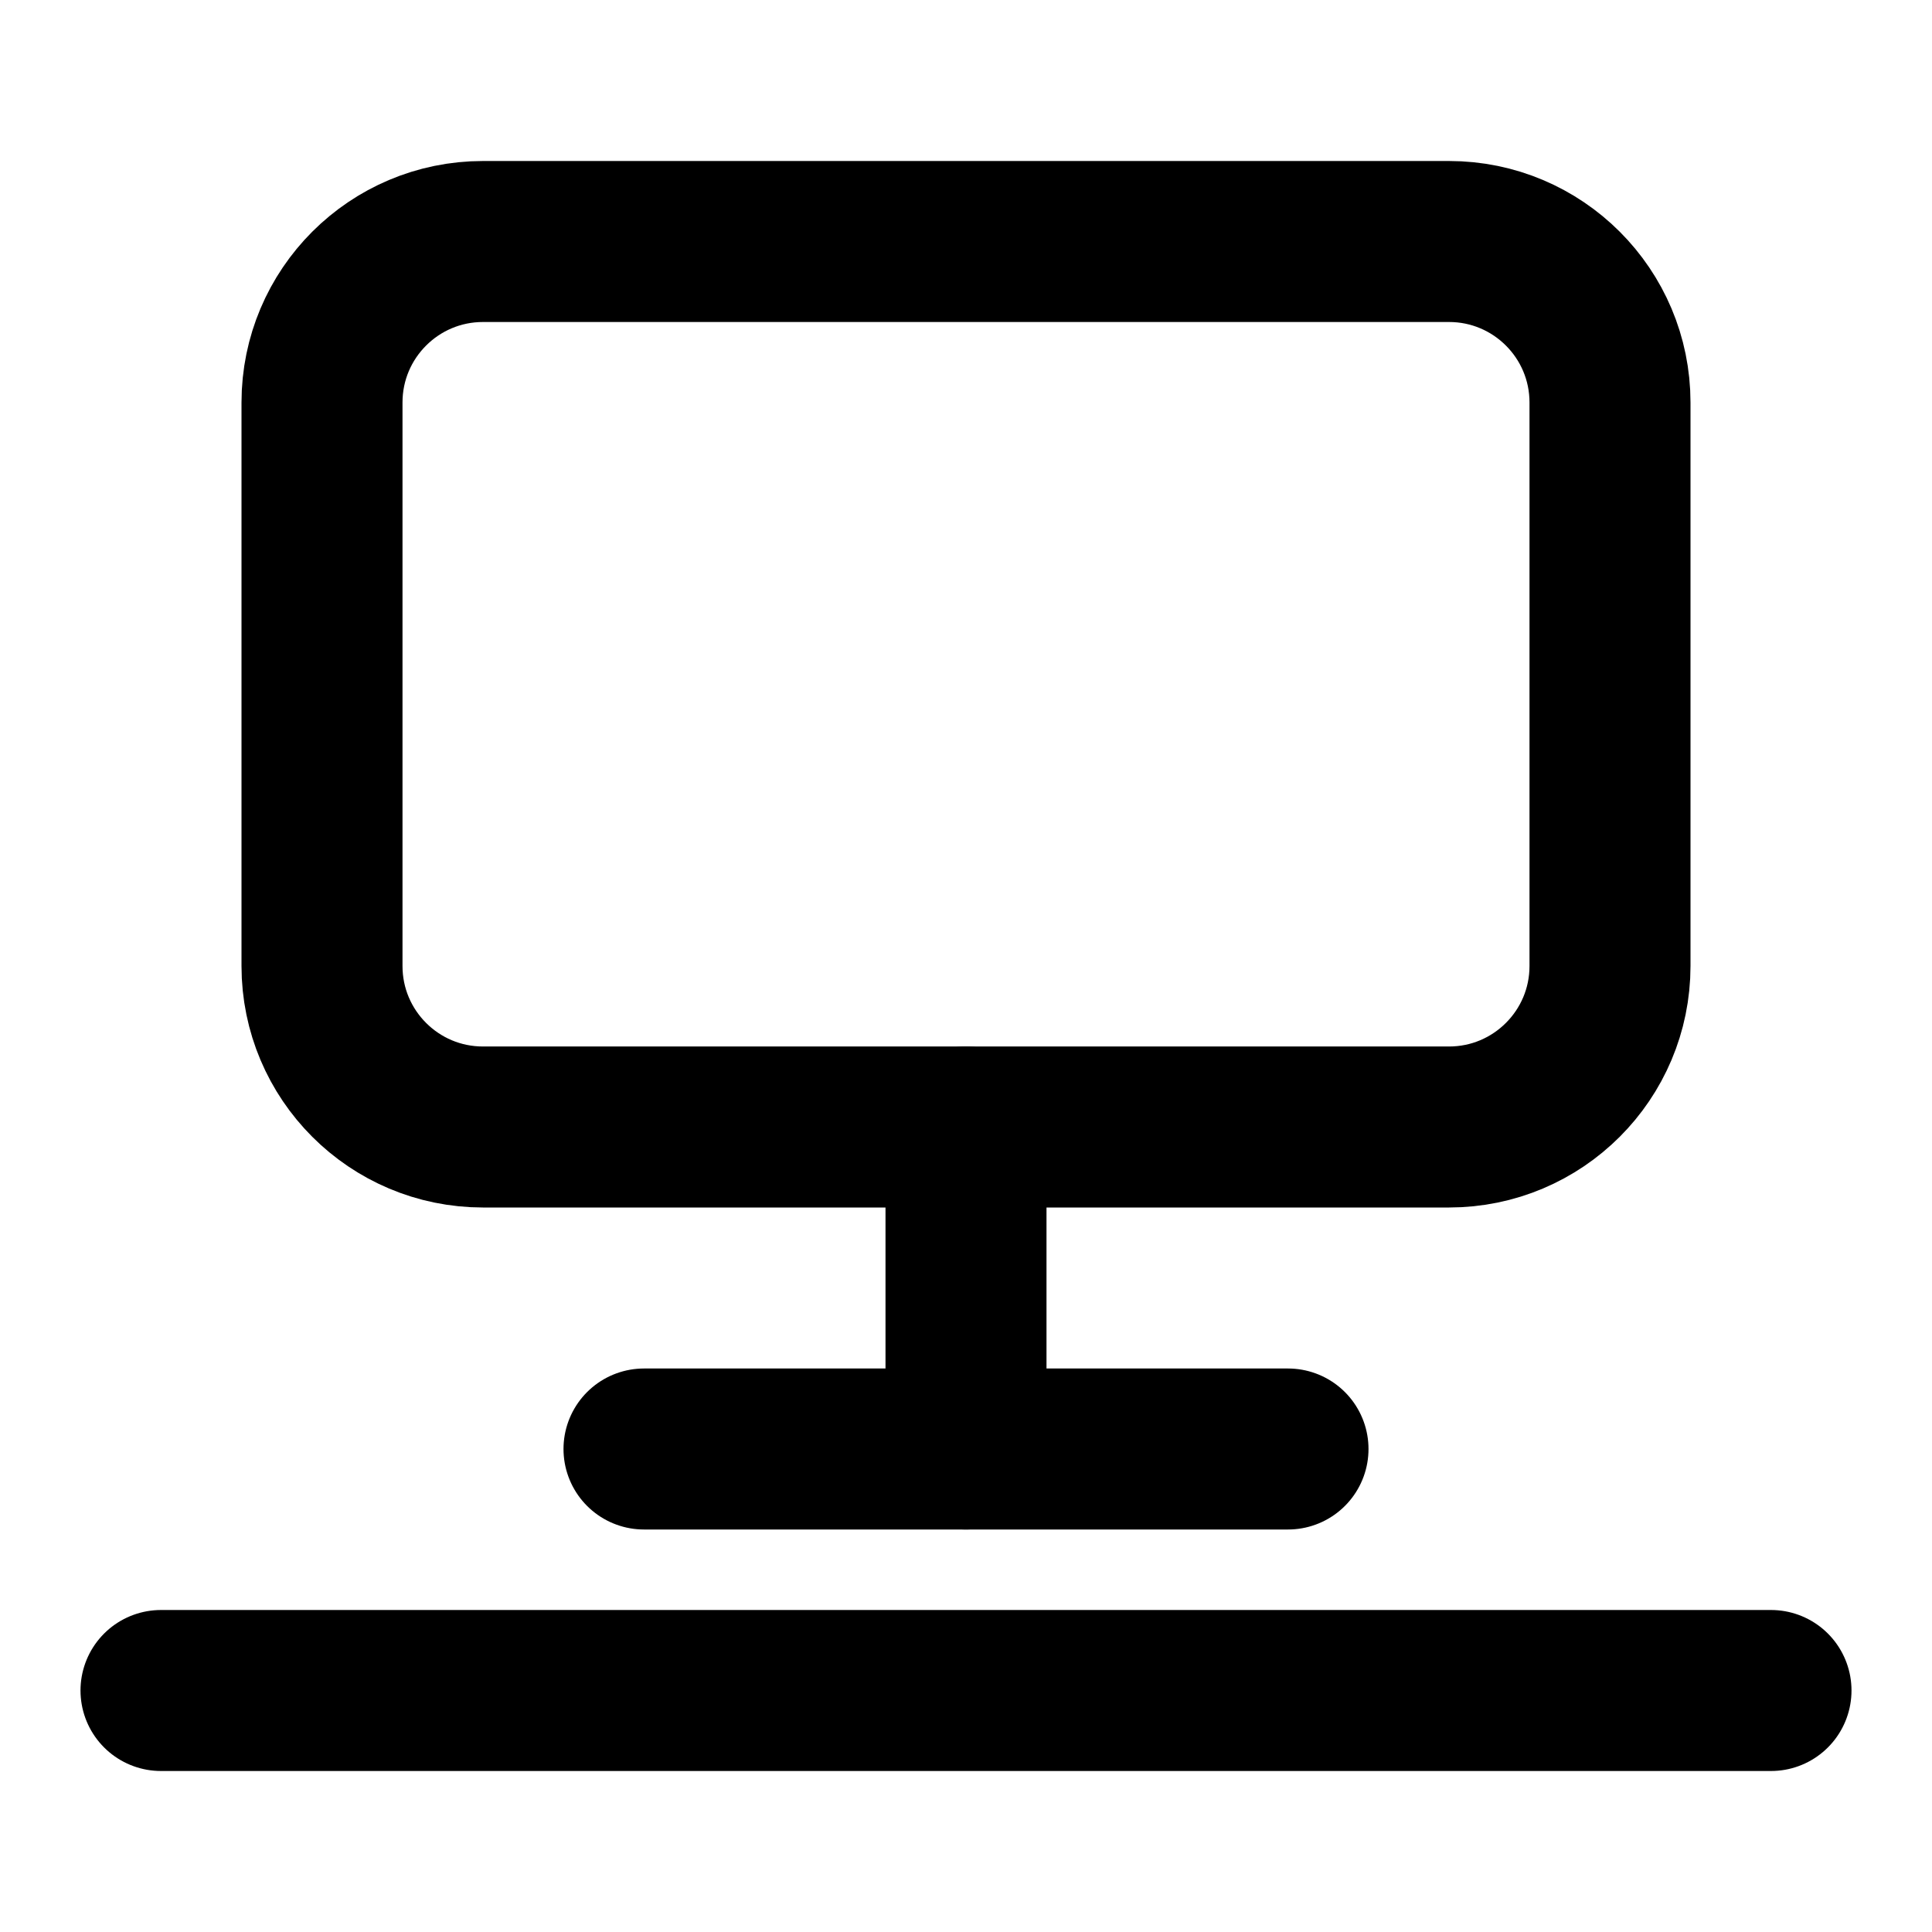
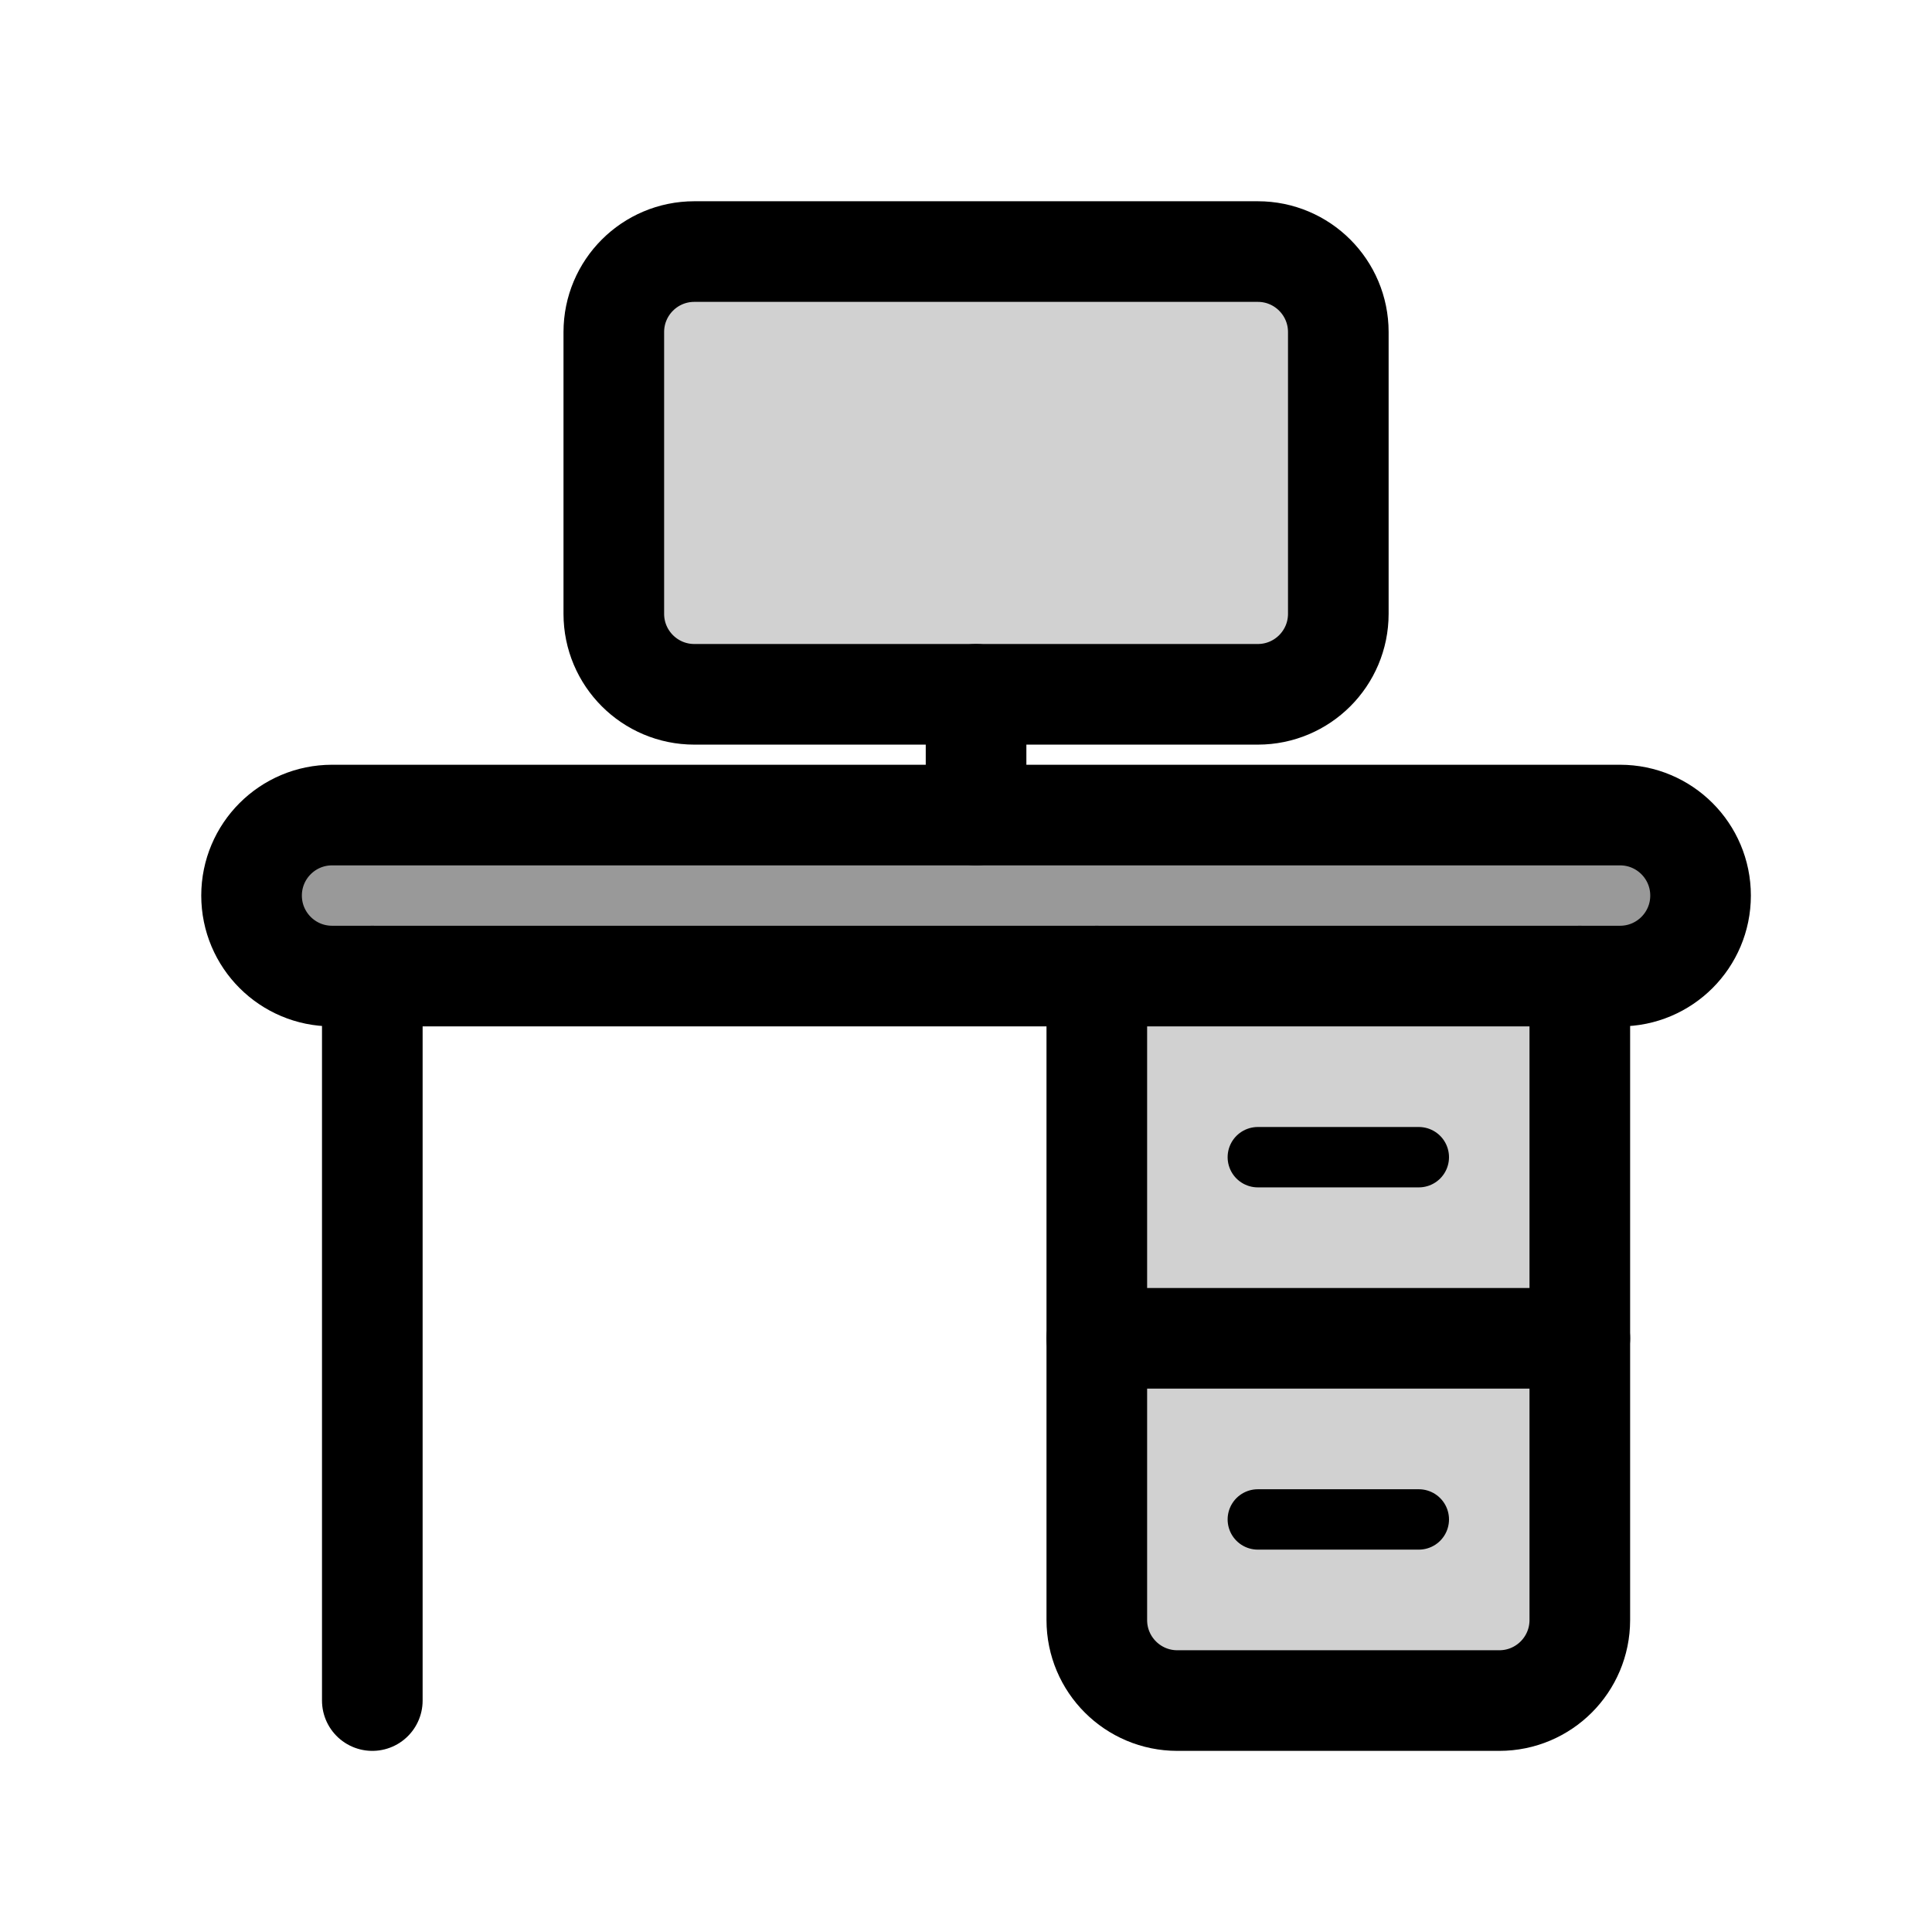
- <svg xmlns="http://www.w3.org/2000/svg" width="24" height="24" viewBox="0 0 24 24" fill="none" stroke="currentColor" stroke-width="2" stroke-linecap="round" stroke-linejoin="round">
-   <rect x="4" y="3" width="16" height="11" rx="2" />
-   <path d="M12 14v4" />
-   <path d="M8 18h8" />
-   <path d="M2 21h20" />
+ <svg xmlns="http://www.w3.org/2000/svg" width="48" height="48" viewBox="0 0 24 24" fill="none" stroke="currentColor" stroke-linecap="round" stroke-linejoin="round">
+   <style>@media (max-width:21.99px){.s20{display:inline}.s48{display:none}}@media (min-width:22px) and (max-width:29.99px){.s24{display:inline}.s48{display:none}}@media (min-width:30px) and (max-width:33.99px){.s32{display:inline}.s48{display:none}}@media (min-width:34px) and (max-width:41.99px){.s36{display:inline}.s48{display:none}}@media (min-width:57px) and (max-width:74.99px){.s66{display:inline}.s48{display:none}}@media (min-width:75px) and (max-width:101.99px){.s84{display:inline}.s48{display:none}}@media (min-width:102px){.s120{display:inline}.s48{display:none}}</style>
+   <g class="s20" stroke-width="2.4" display="none">
+     <g transform="translate(12.900 12.300) scale(1) translate(-12 -12)" style="stroke-width:2.4">
+       <rect x="3" y="4" width="18" height="3" rx="1.92" style="fill:currentColor" />
+       <path d="M5 7V21" />
+       <path d="M13.5 7L13.5 19.08A1.92 1.92 0 0 0 15.42 21L17.58 21A1.92 1.92 0 0 0 19.5 19.08L19.5 7" />
+       <path d="M13.5 14h6" />
+     </g>
+   </g>
+   <g class="s24" stroke-width="2" display="none">
+     <g transform="translate(12.500 12.000) scale(1) translate(-12 -12)" style="stroke-width:2">
+       <rect x="3" y="4" width="18" height="3" rx="1.6" style="fill:currentColor" />
+       <path d="M5 7V21" />
+       <path d="M13.5 7L13.5 19.4A1.6 1.6 0 0 0 15.1 21L17.9 21A1.6 1.6 0 0 0 19.5 19.4L19.5 7" />
+       <path d="M13.5 14h6" />
+     </g>
+   </g>
+   <g class="s32" stroke-width="1.625" display="none">
+     <rect x="7.5" y="3" width="9" height="5.5" rx="1.3" style="fill:currentColor;fill-opacity:.18" />
+     <path d="M12 8.5V10" />
+     <rect x="3" y="10" width="18" height="2" rx="1.3" style="fill:currentColor;fill-opacity:.4" />
+     <path d="M13.5 12V19.7A1.3 1.3 0 0 0 14.8 21H18.2A1.3 1.3 0 0 0 19.5 19.7V12z" style="fill:currentColor;fill-opacity:.18;stroke:none" />
+     <path d="M4.5 12V21" />
+     <path d="M13.5 12L13.5 19.7A1.3 1.3 0 0 0 14.8 21L18.2 21A1.3 1.3 0 0 0 19.5 19.7L19.5 12" />
+     <path d="M13.5 16.5h6" />
+     <path d="M15.5 14.25h2M15.5 18.75h2" style="stroke-width:0.975" />
+   </g>
+   <g class="s36" stroke-width="1.5" display="none">
+     <g transform="translate(12.500 12.000) scale(1) translate(-12 -12)" style="stroke-width:1.5">
+       <rect x="7.5" y="3" width="9" height="5.5" rx="1.2" style="fill:currentColor;fill-opacity:.18" />
+       <path d="M12 8.5V10" />
+       <rect x="3" y="10" width="18" height="2" rx="1.2" style="fill:currentColor;fill-opacity:.4" />
+       <path d="M13.5 12V19.8A1.2 1.2 0 0 0 14.7 21H18.3A1.2 1.2 0 0 0 19.5 19.8V12z" style="fill:currentColor;fill-opacity:.18;stroke:none" />
+       <path d="M4.5 12V21" />
+       <path d="M13.5 12L13.5 19.8A1.2 1.2 0 0 0 14.7 21L18.3 21A1.2 1.2 0 0 0 19.5 19.8L19.5 12" />
+       <path d="M13.5 16.5h6" />
+       <path d="M15.5 14.25h2M15.5 18.75h2" style="stroke-width:0.9" />
+     </g>
+   </g>
+   <g class="s48" stroke-width="1.25">
+     <g transform="translate(12.125 12.125) scale(1) translate(-12 -12)" style="stroke-width:1.25">
+       <rect x="7.5" y="3" width="9" height="5.5" rx="1" style="fill:currentColor;fill-opacity:.18" />
+       <path d="M12 8.5V10" />
+       <rect x="3" y="10" width="18" height="2" rx="1" style="fill:currentColor;fill-opacity:.4" />
+       <path d="M13.5 12V20A1 1 0 0 0 14.5 21H18.5A1 1 0 0 0 19.5 20V12z" style="fill:currentColor;fill-opacity:.18;stroke:none" />
+       <path d="M4.5 12V21" />
+       <path d="M13.5 12L13.5 20A1 1 0 0 0 14.5 21L18.5 21A1 1 0 0 0 19.5 20L19.5 12" />
+       <path d="M13.5 16.5h6" />
+       <path d="M15.5 14.25h2M15.5 18.75h2" style="stroke-width:0.75" />
+     </g>
+   </g>
+   <g class="s66" stroke-width="1.045" display="none">
+     <rect x="7.5" y="3" width="9" height="5.5" rx="0.836" style="fill:currentColor;fill-opacity:.18" />
+     <path d="M12 8.5V10" />
+     <rect x="3" y="10" width="18" height="2" rx="0.836" style="fill:currentColor;fill-opacity:.4" />
+     <path d="M13.5 12V20.16A0.84 0.84 0 0 0 14.34 21H18.66A0.84 0.84 0 0 0 19.5 20.16V12z" style="fill:currentColor;fill-opacity:.18;stroke:none" />
+     <path d="M4.5 12V21" />
+     <path d="M13.5 12L13.5 20.16A0.84 0.84 0 0 0 14.34 21L18.66 21A0.84 0.84 0 0 0 19.5 20.16L19.5 12" />
+     <path d="M13.5 15h6M13.5 18h6" />
+     <path d="M15.5 13.5h2M15.5 16.5h2M15.5 19.5h2" style="stroke-width:0.627" />
+   </g>
+   <g class="s84" stroke-width="0.929" display="none">
+     <g transform="translate(12.071 12.214) scale(1) translate(-12 -12)" style="stroke-width:0.929">
+       <rect x="7.5" y="3" width="9" height="5.5" rx="0.743" style="fill:currentColor;fill-opacity:.18" />
+       <path d="M12 8.5V10" />
+       <rect x="3" y="10" width="18" height="2" rx="0.743" style="fill:currentColor;fill-opacity:.4" />
+       <path d="M13.5 12V20.26A0.74 0.74 0 0 0 14.24 21H18.76A0.74 0.74 0 0 0 19.5 20.26V12z" style="fill:currentColor;fill-opacity:.18;stroke:none" />
+       <path d="M4.5 12V21" />
+       <path d="M13.5 12L13.5 20.26A0.74 0.74 0 0 0 14.24 21L18.76 21A0.74 0.74 0 0 0 19.5 20.26L19.5 12" />
+       <path d="M13.5 15h6M13.5 18h6" />
+       <path d="M15.5 13.5h2M15.5 16.5h2M15.5 19.5h2" style="stroke-width:0.557" />
+     </g>
+   </g>
+   <g class="s120" stroke-width="0.8" display="none">
+     <g transform="translate(12.100 12.000) scale(1) translate(-12 -12)" style="stroke-width:0.8">
+       <rect x="7.5" y="3" width="9" height="5.5" rx="0.64" style="fill:currentColor;fill-opacity:.18" />
+       <path d="M12 8.5V10" />
+       <rect x="3" y="10" width="18" height="2" rx="0.64" style="fill:currentColor;fill-opacity:.4" />
+       <path d="M13.5 12V20.36A0.64 0.64 0 0 0 14.14 21H18.86A0.64 0.64 0 0 0 19.5 20.36V12z" style="fill:currentColor;fill-opacity:.18;stroke:none" />
+       <path d="M4.5 12V21" />
+       <path d="M13.5 12L13.5 20.36A0.64 0.64 0 0 0 14.14 21L18.86 21A0.64 0.64 0 0 0 19.5 20.36L19.5 12" />
+       <path d="M13.5 15h6M13.5 18h6" />
+       <path d="M15.5 13.5h2M15.5 16.5h2M15.5 19.5h2" style="stroke-width:0.48" />
+     </g>
+   </g>
</svg>
